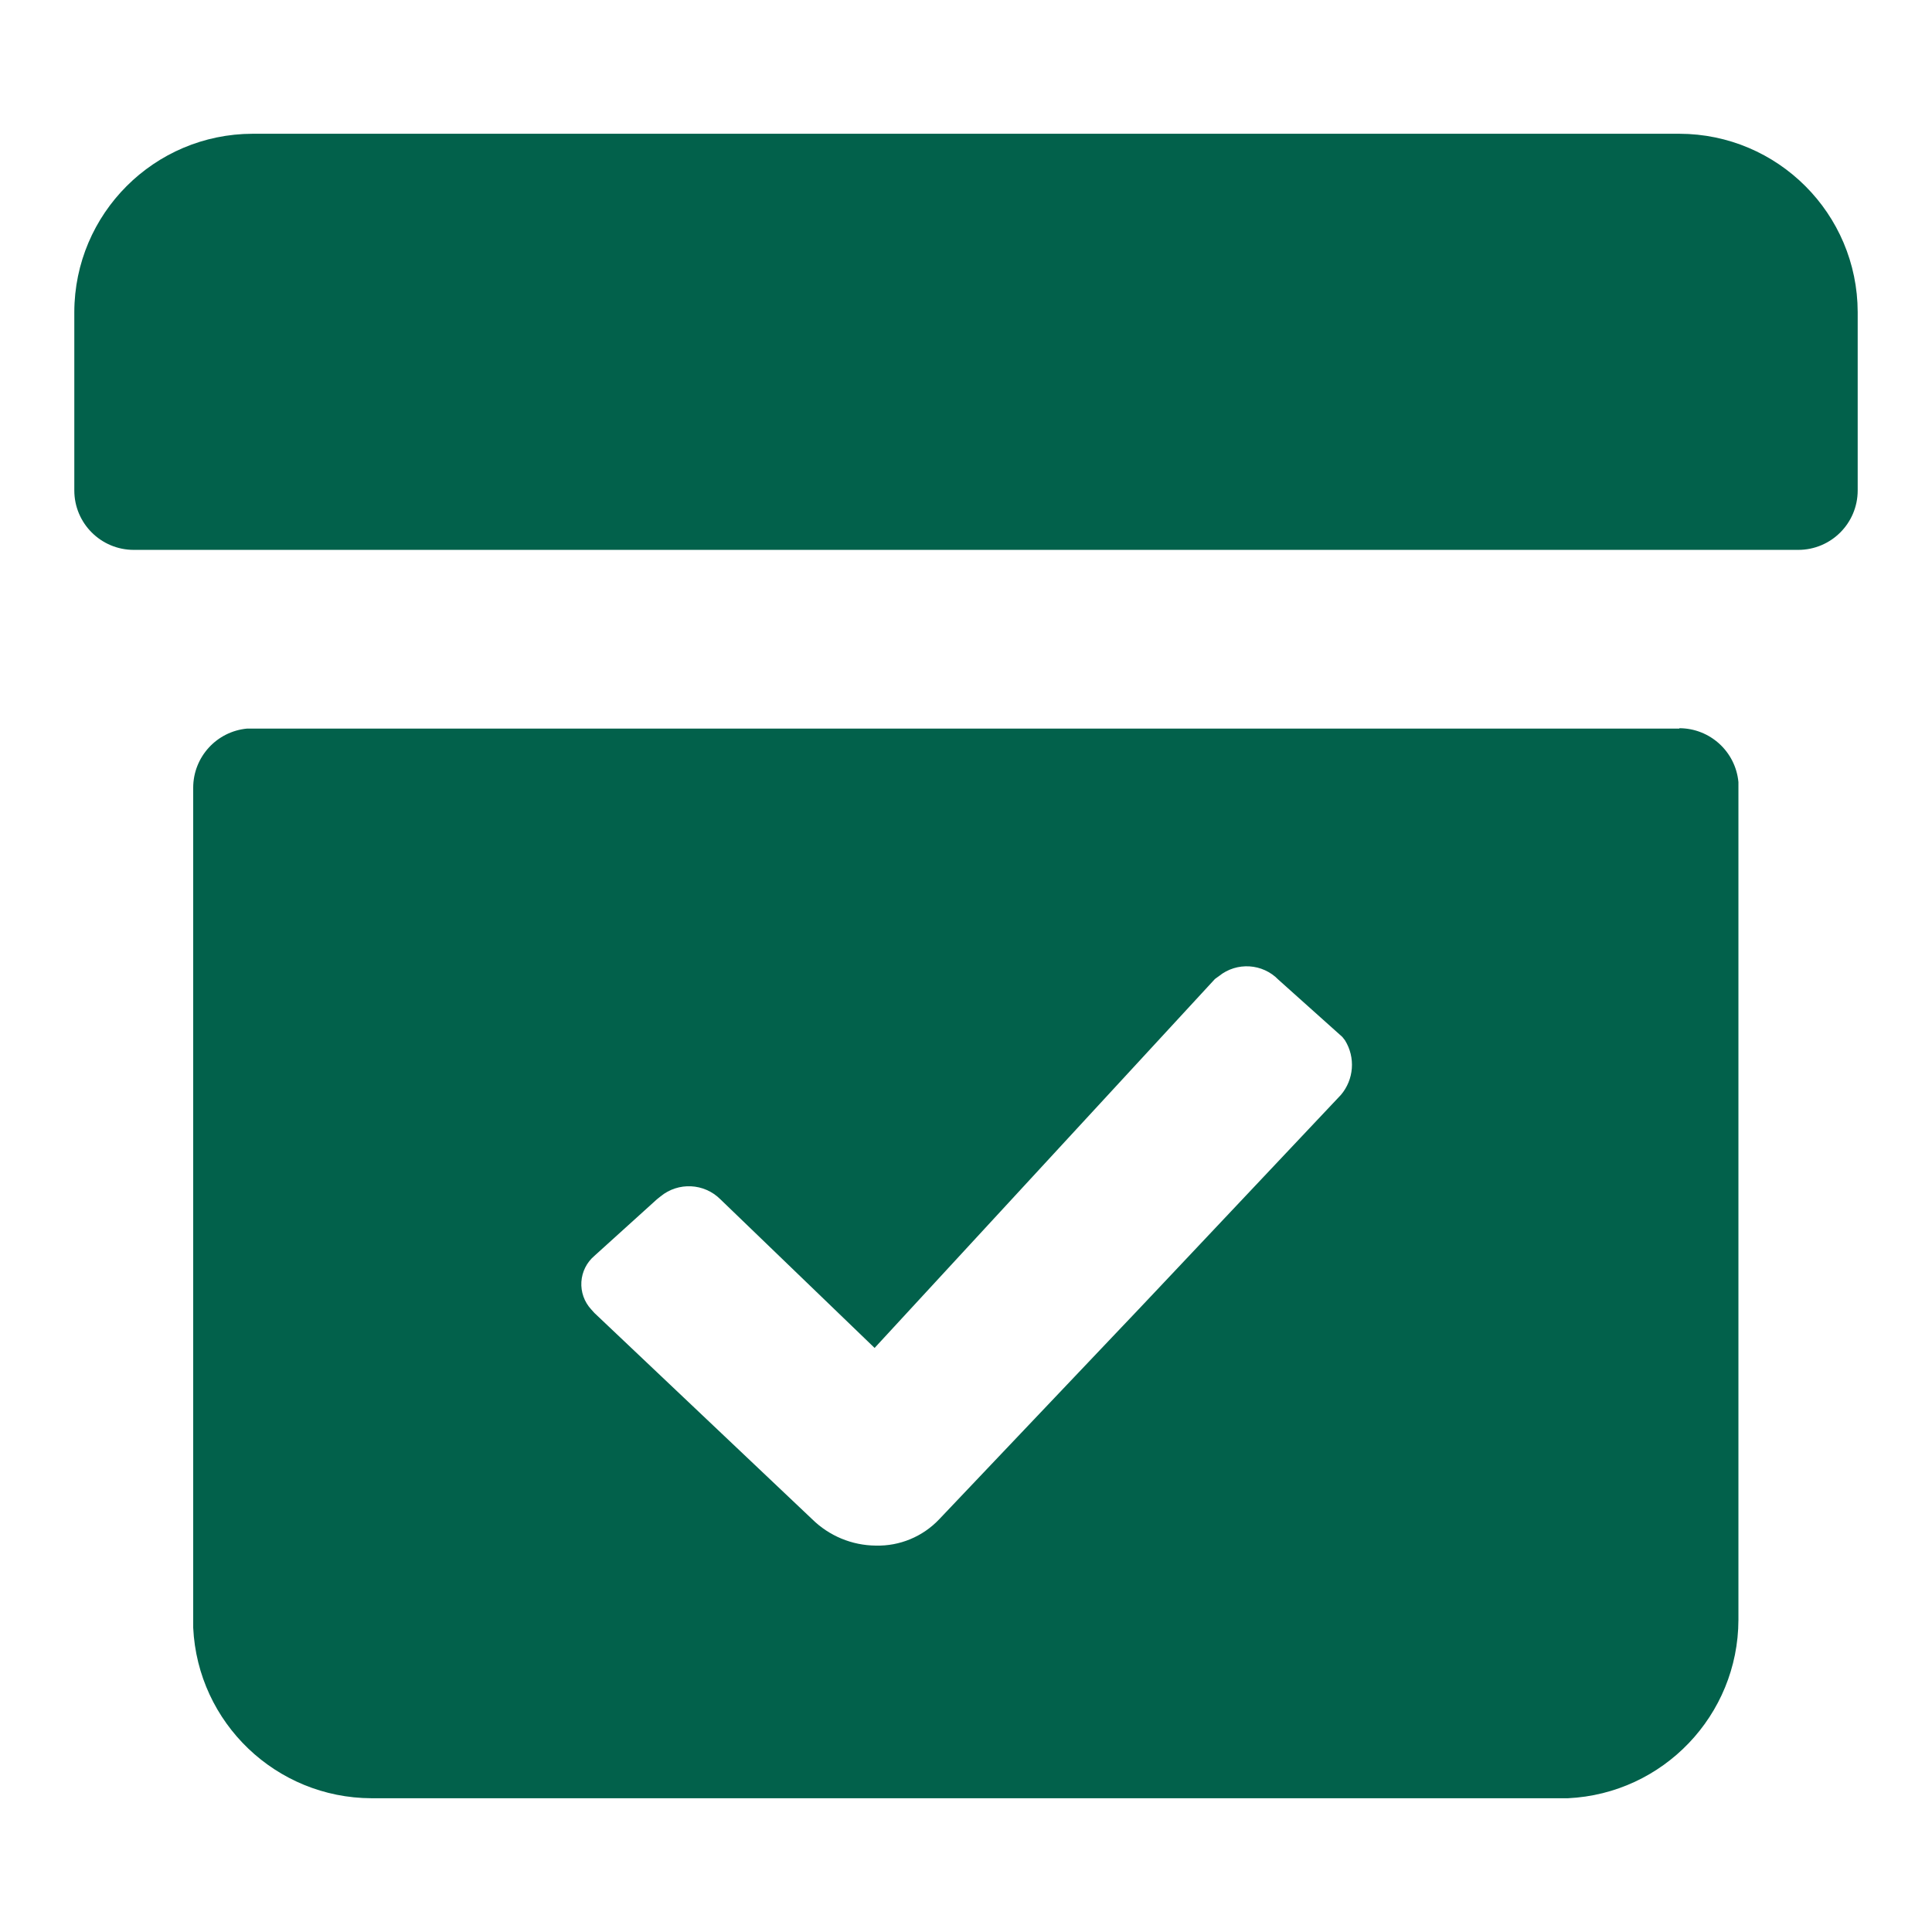
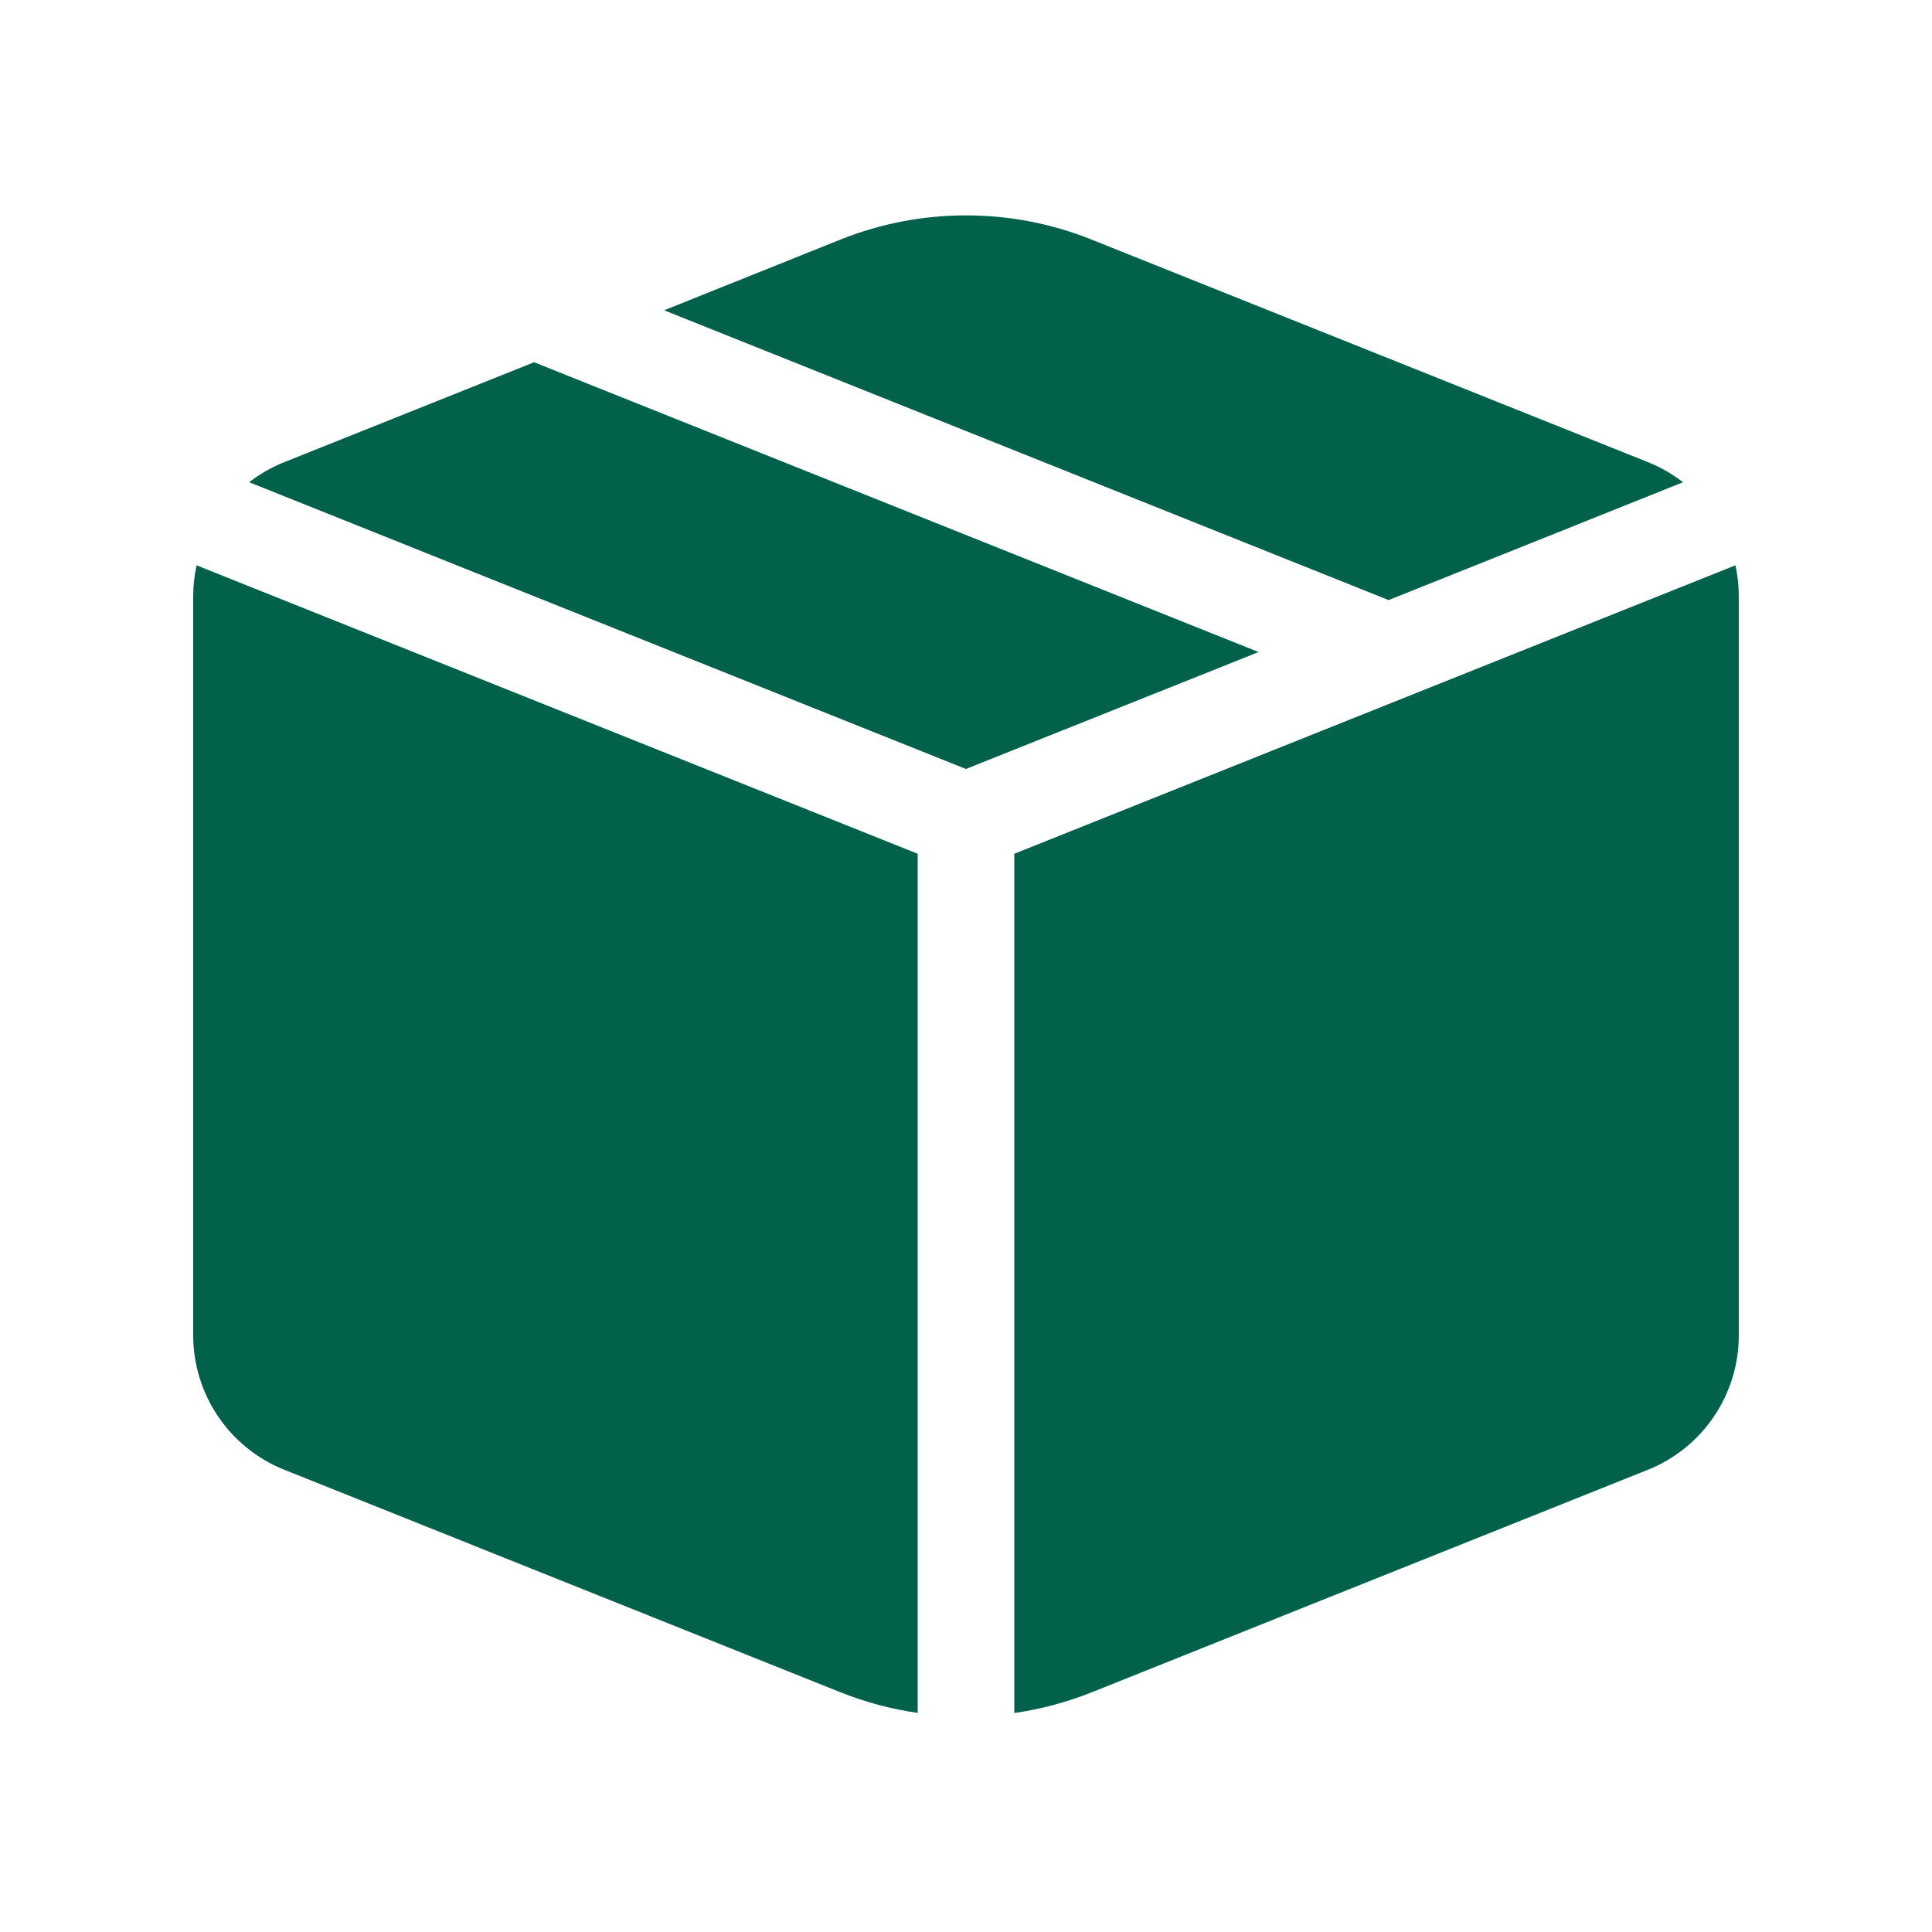
- <svg xmlns="http://www.w3.org/2000/svg" fill="#02614b" viewBox="0 0 52 52">
-   <path d="m45.2 19.6a1.6 1.6 0 0 1 1.59 1.45v22.55a4.82 4.82 0 0 1 -4.59 4.8h-32.2a4.82 4.82 0 0 1 -4.8-4.59v-22.61a1.6 1.6 0 0 1 1.45-1.59h38.55zm-12.39 6.67-.11.08-9.16 9.93-4.15-4a1.2 1.2 0 0 0 -1.61-.08l-.1.08-1.68 1.52a1 1 0 0 0 -.09 1.44l.09.1 5.86 5.55a2.47 2.47 0 0 0 1.71.71 2.27 2.27 0 0 0 1.71-.71l4.9-5.16.39-.41.52-.55 5-5.3a1.25 1.25 0 0 0 .11-1.47l-.07-.09-1.72-1.54a1.19 1.19 0 0 0 -1.6-.1zm12.39-22.67a4.81 4.81 0 0 1 4.8 4.8v4.8a1.6 1.6 0 0 1 -1.6 1.6h-44.8a1.6 1.6 0 0 1 -1.6-1.6v-4.8a4.81 4.81 0 0 1 4.8-4.8z" />
+ <svg xmlns="http://www.w3.org/2000/svg" width="256" height="256" viewBox="0 0 20 20">
+   <rect x="0" y="0" width="20" height="20" rx="8" fill="none" />
+   <svg viewBox="0 0 20 20" fill="#000000" x="0" y="0" width="20" height="20">
+     <path fill="#02614b" d="m10 7.96l3.029-1.21l-7.5-3l-2.586 1.034a1.499 1.499 0 0 0-.364.208L10 7.961ZM2.035 5.853A1.5 1.5 0 0 0 2 6.176v7.646a1.5 1.5 0 0 0 .943 1.393L8.7 17.518c.26.104.528.175.8.214V8.838L2.035 5.852Zm8.465 11.88a3.5 3.5 0 0 0 .8-.214l5.757-2.303A1.5 1.5 0 0 0 18 13.822V6.176c0-.11-.012-.219-.035-.324L10.5 8.838v8.894Zm6.921-12.74l-3.046 1.219l-7.5-3L8.7 2.48a3.5 3.5 0 0 1 2.6 0l5.757 2.303a1.5 1.5 0 0 1 .364.208Z" />
+   </svg>
</svg>
